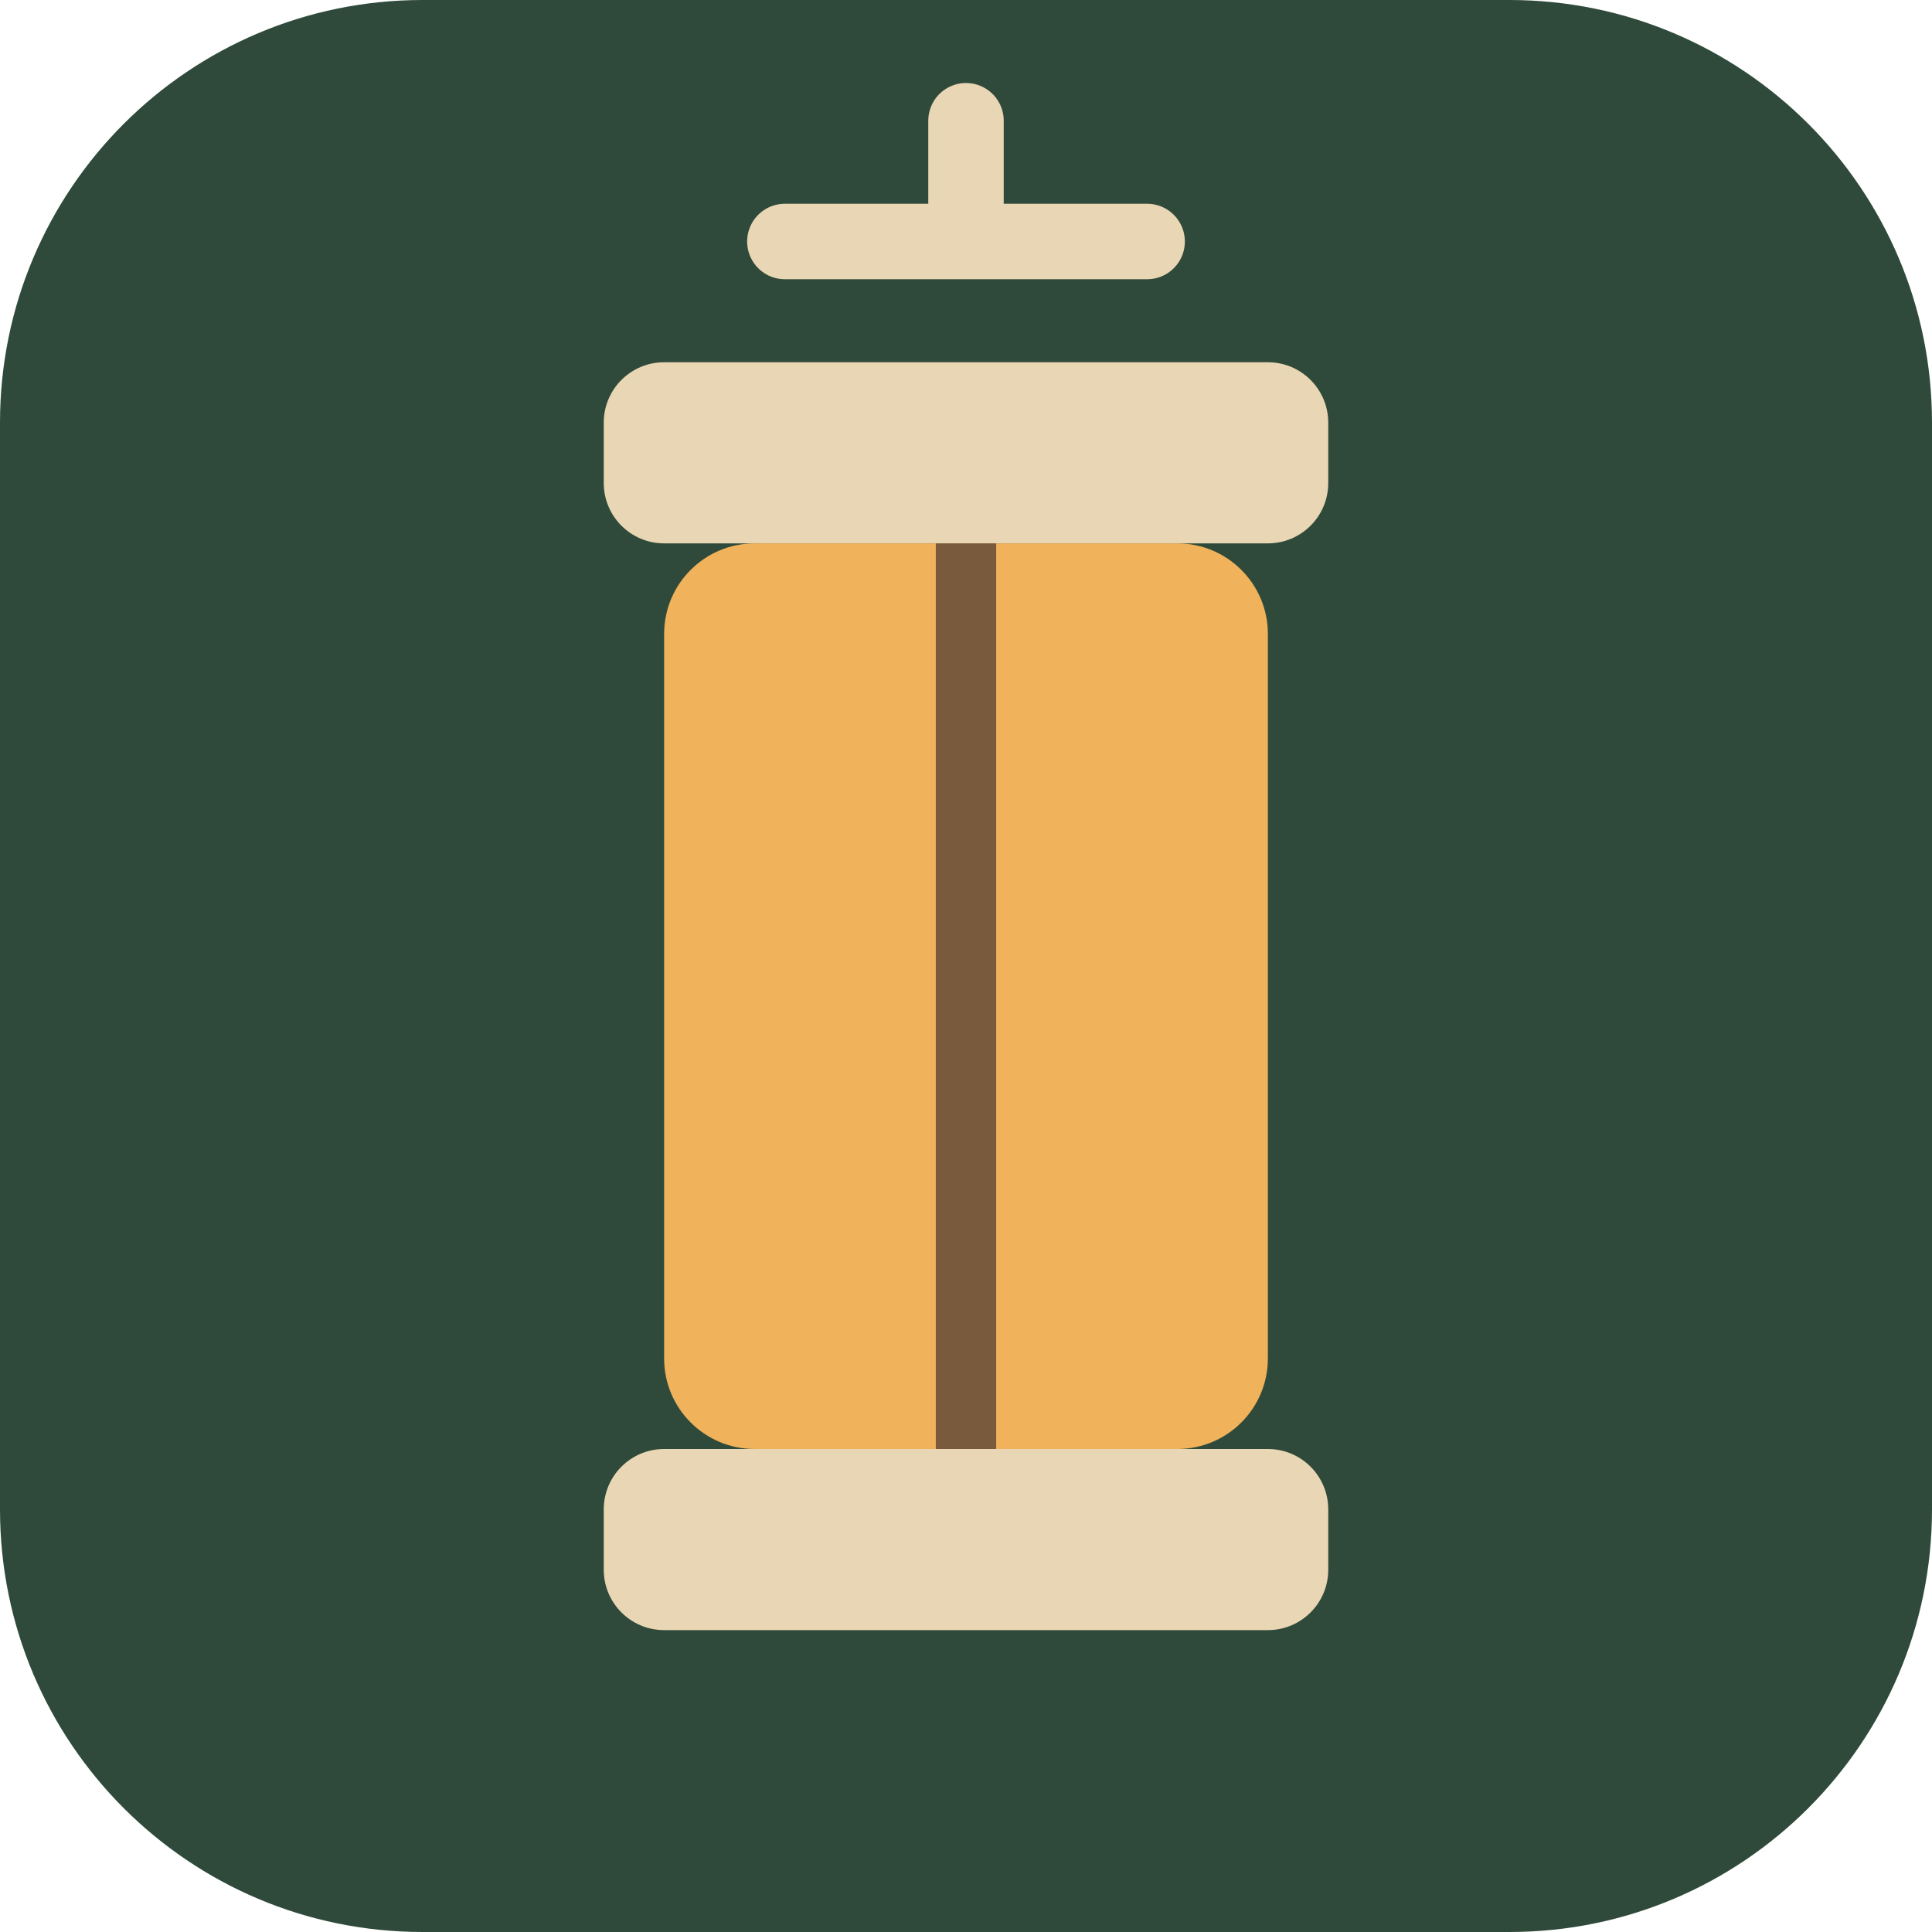
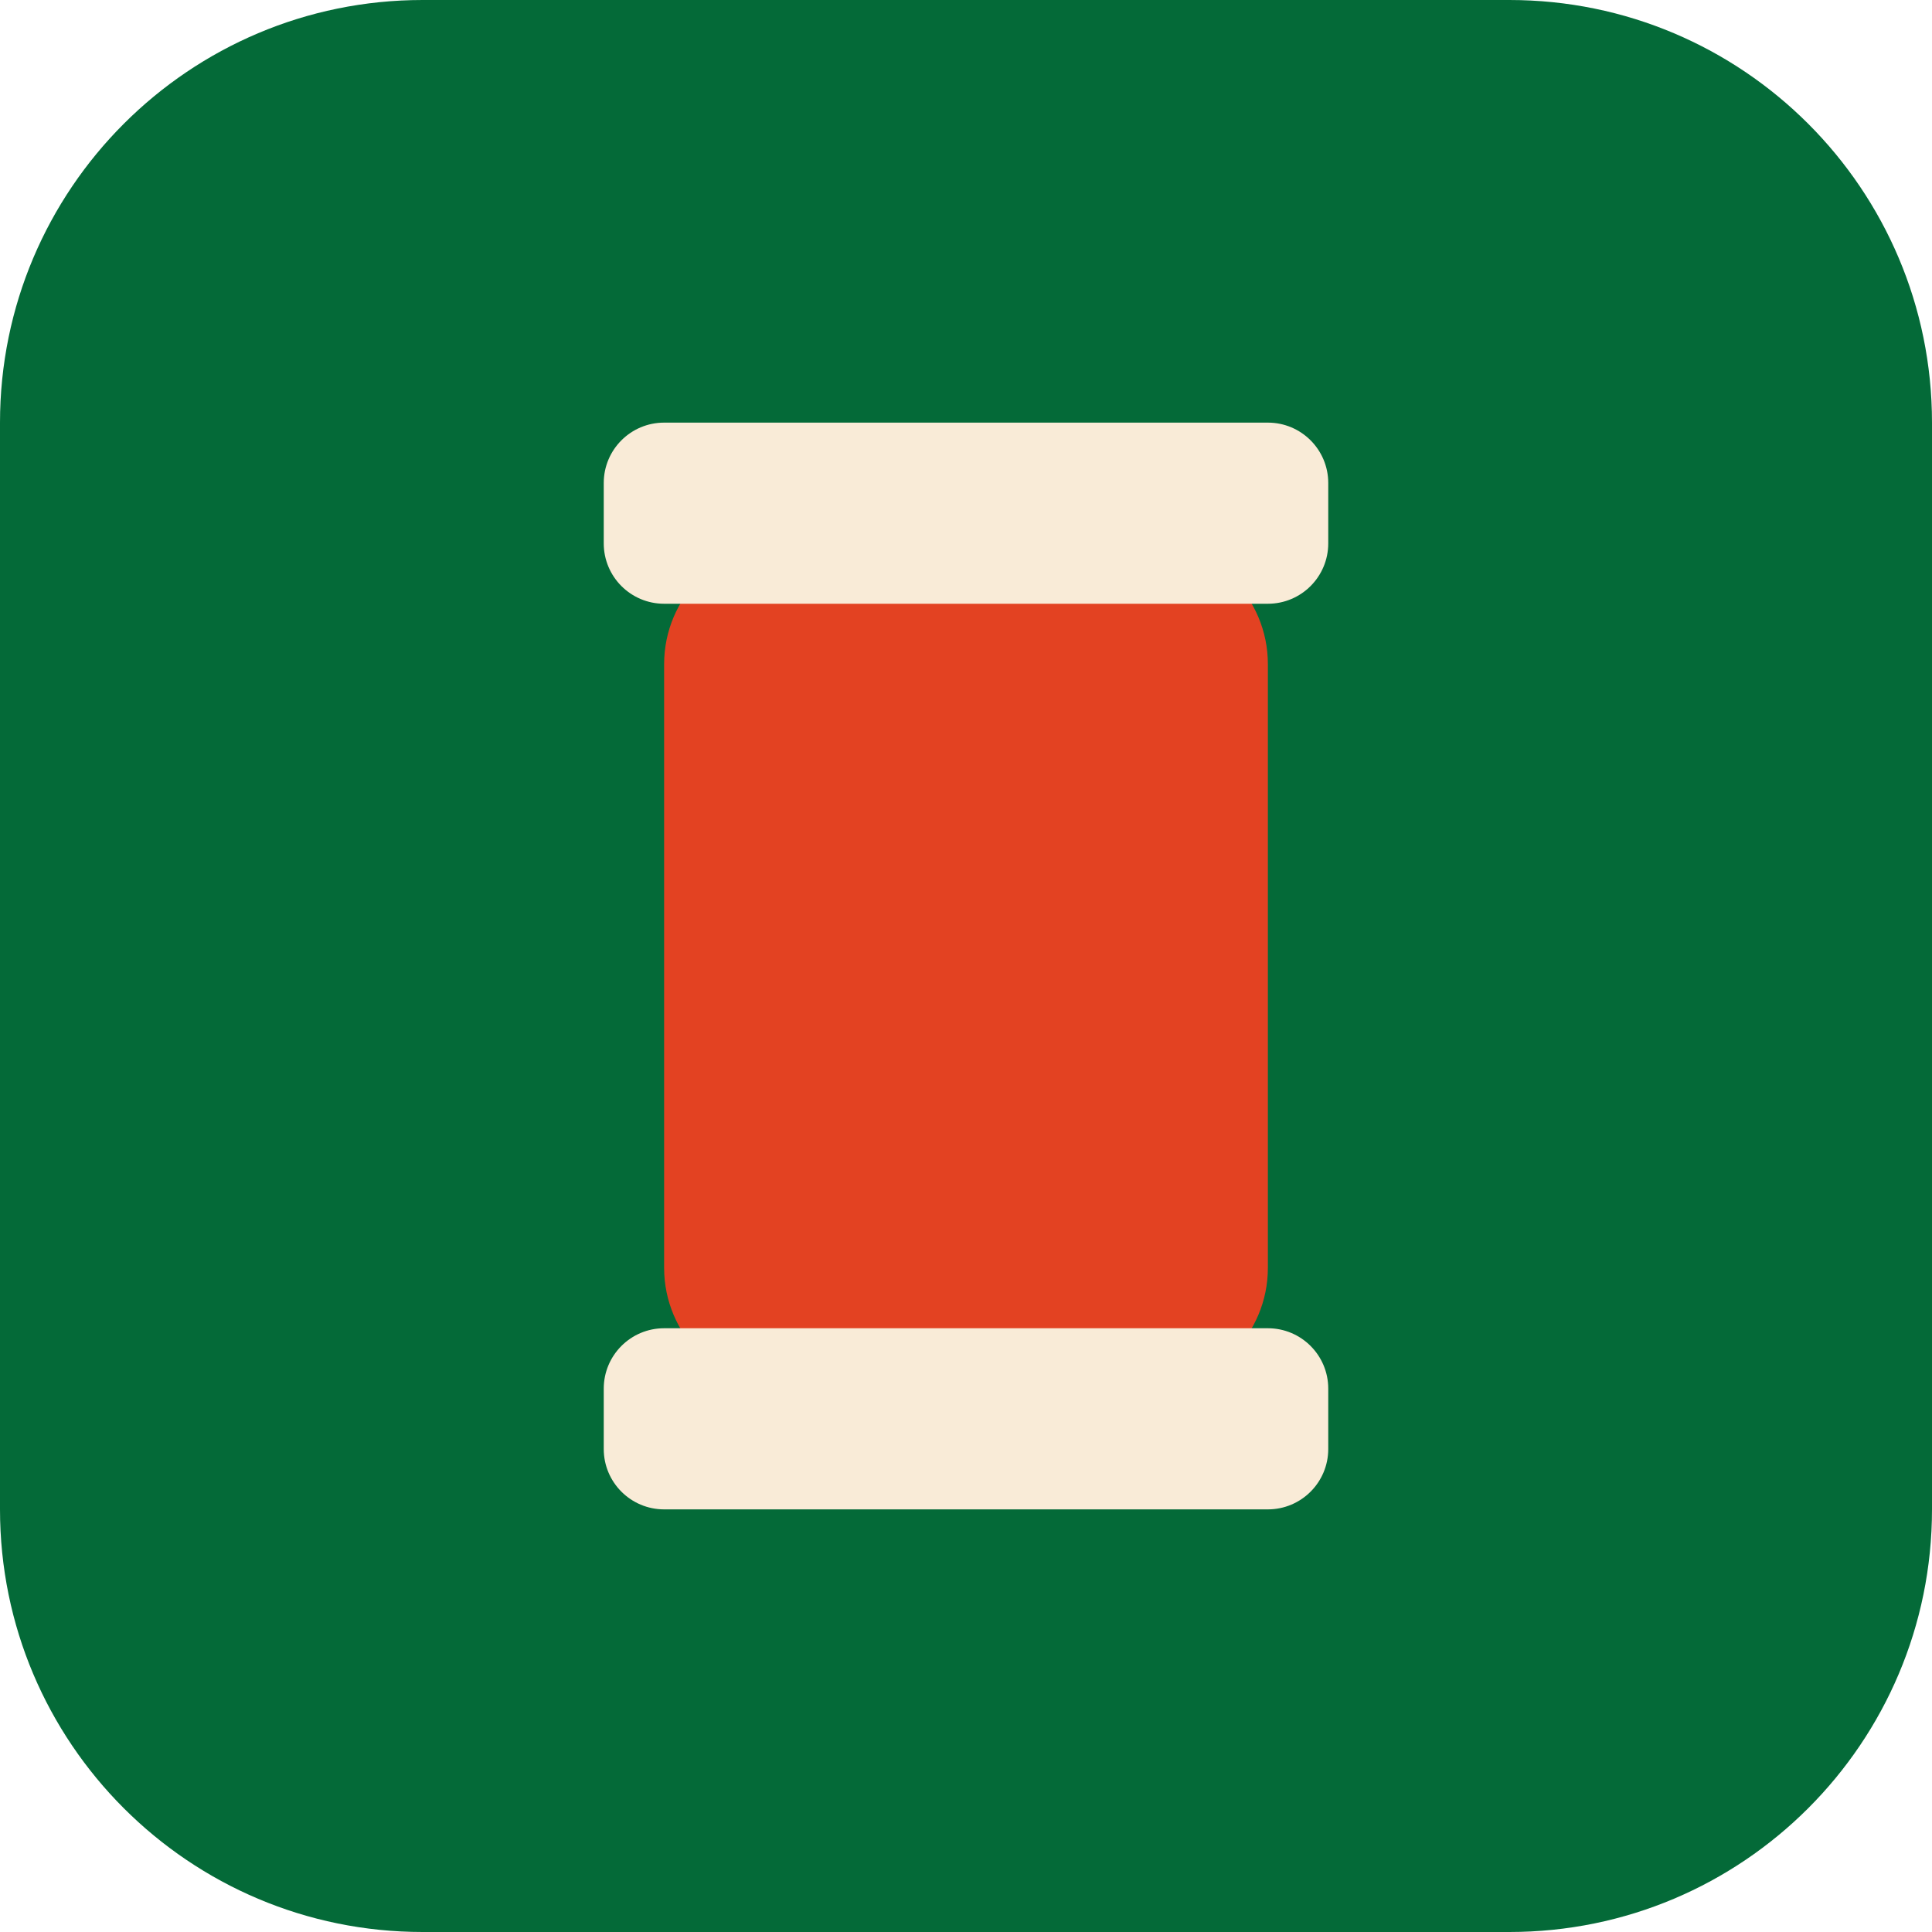
<svg xmlns="http://www.w3.org/2000/svg" viewBox="0 0 64 64">
-   <rect width="64" height="64" rx="14" fill="#2f4a3a" />
-   <g transform="translate(8 0)">
-     <path d="M18 8h12M24 4v4" stroke="#e9d6b4" stroke-width="2.5" stroke-linecap="round" />
-     <rect x="12" y="12" width="24" height="6" rx="2" fill="#e9d6b4" />
-     <rect x="14" y="18" width="20" height="30" rx="3" fill="#f0b25a" />
-     <path d="M24 18v30" stroke="#7a5a3c" stroke-width="2" />
-     <rect x="12" y="48" width="24" height="6" rx="2" fill="#e9d6b4" />
+   <rect width="64" height="64" rx="14" fill="#046a38" />
+   <g transform="translate(16 10) scale(2)">
+     <rect x="3" y="4" width="10" height="14" rx="2" fill="#e34222" />
+     <rect x="2" y="2" width="12" height="3" rx="1" fill="#f9ebd7" />
+     <rect x="2" y="17" width="12" height="3" rx="1" fill="#f9ebd7" />
  </g>
</svg>
